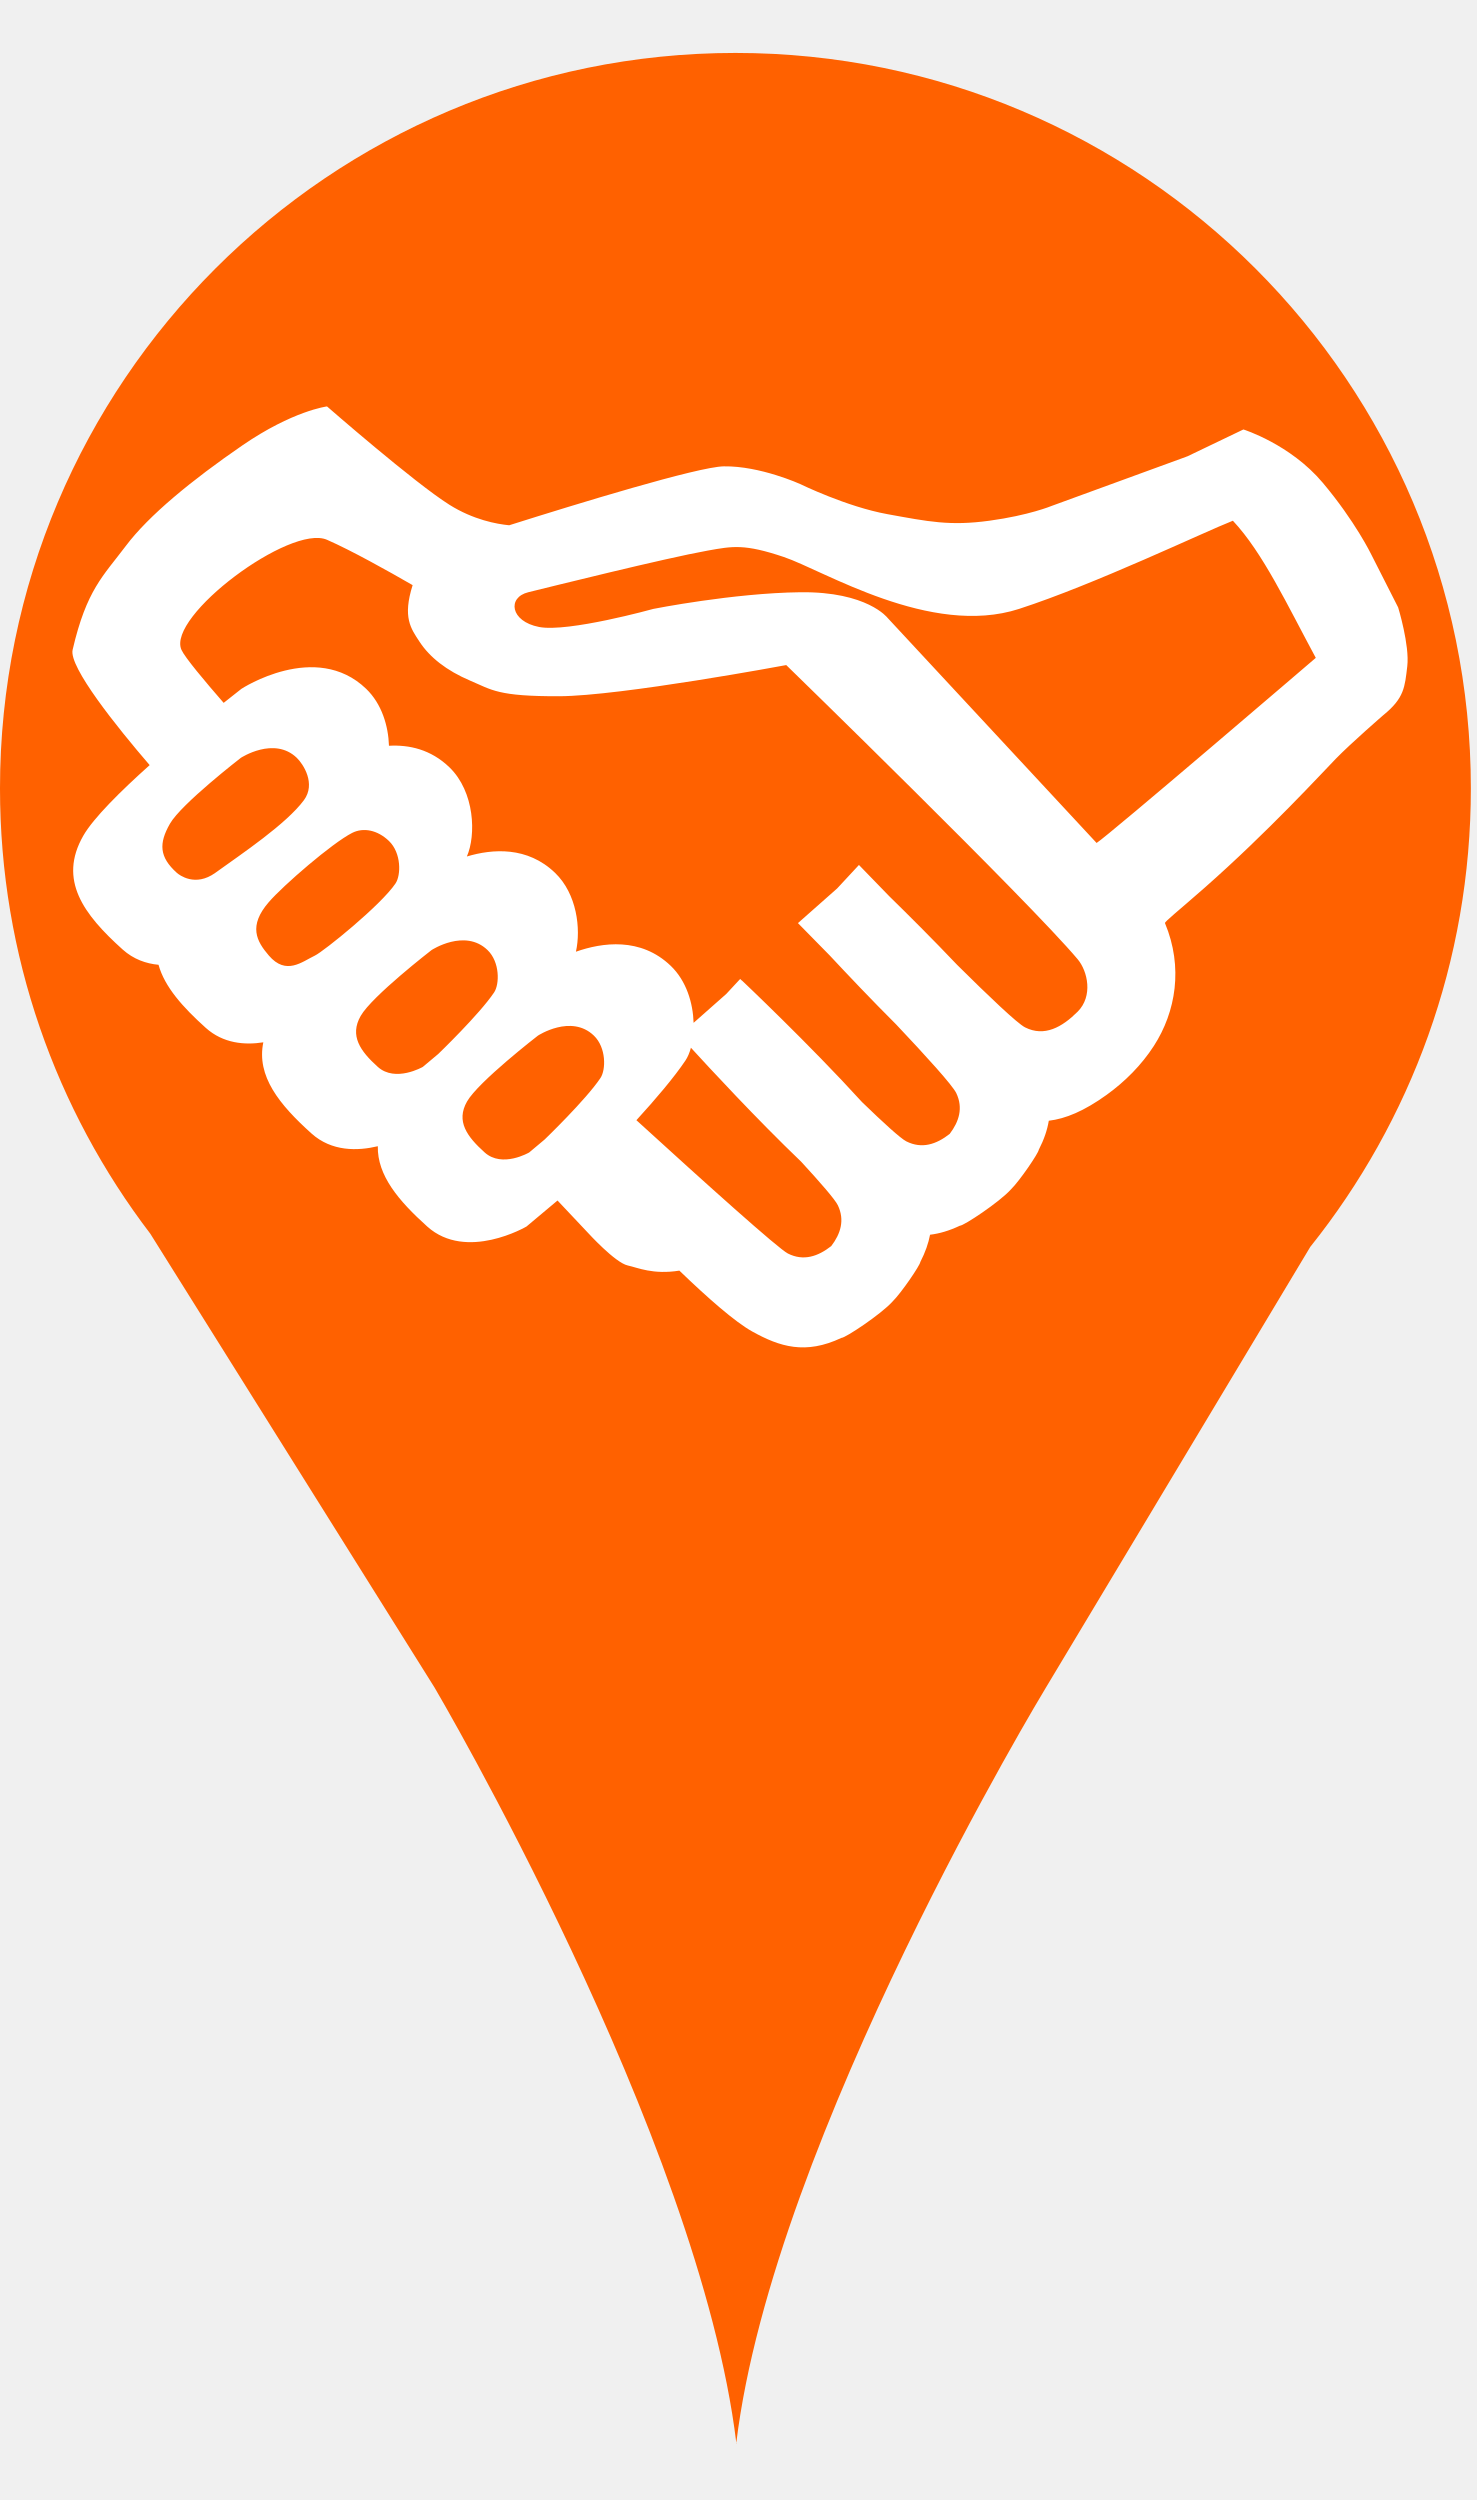
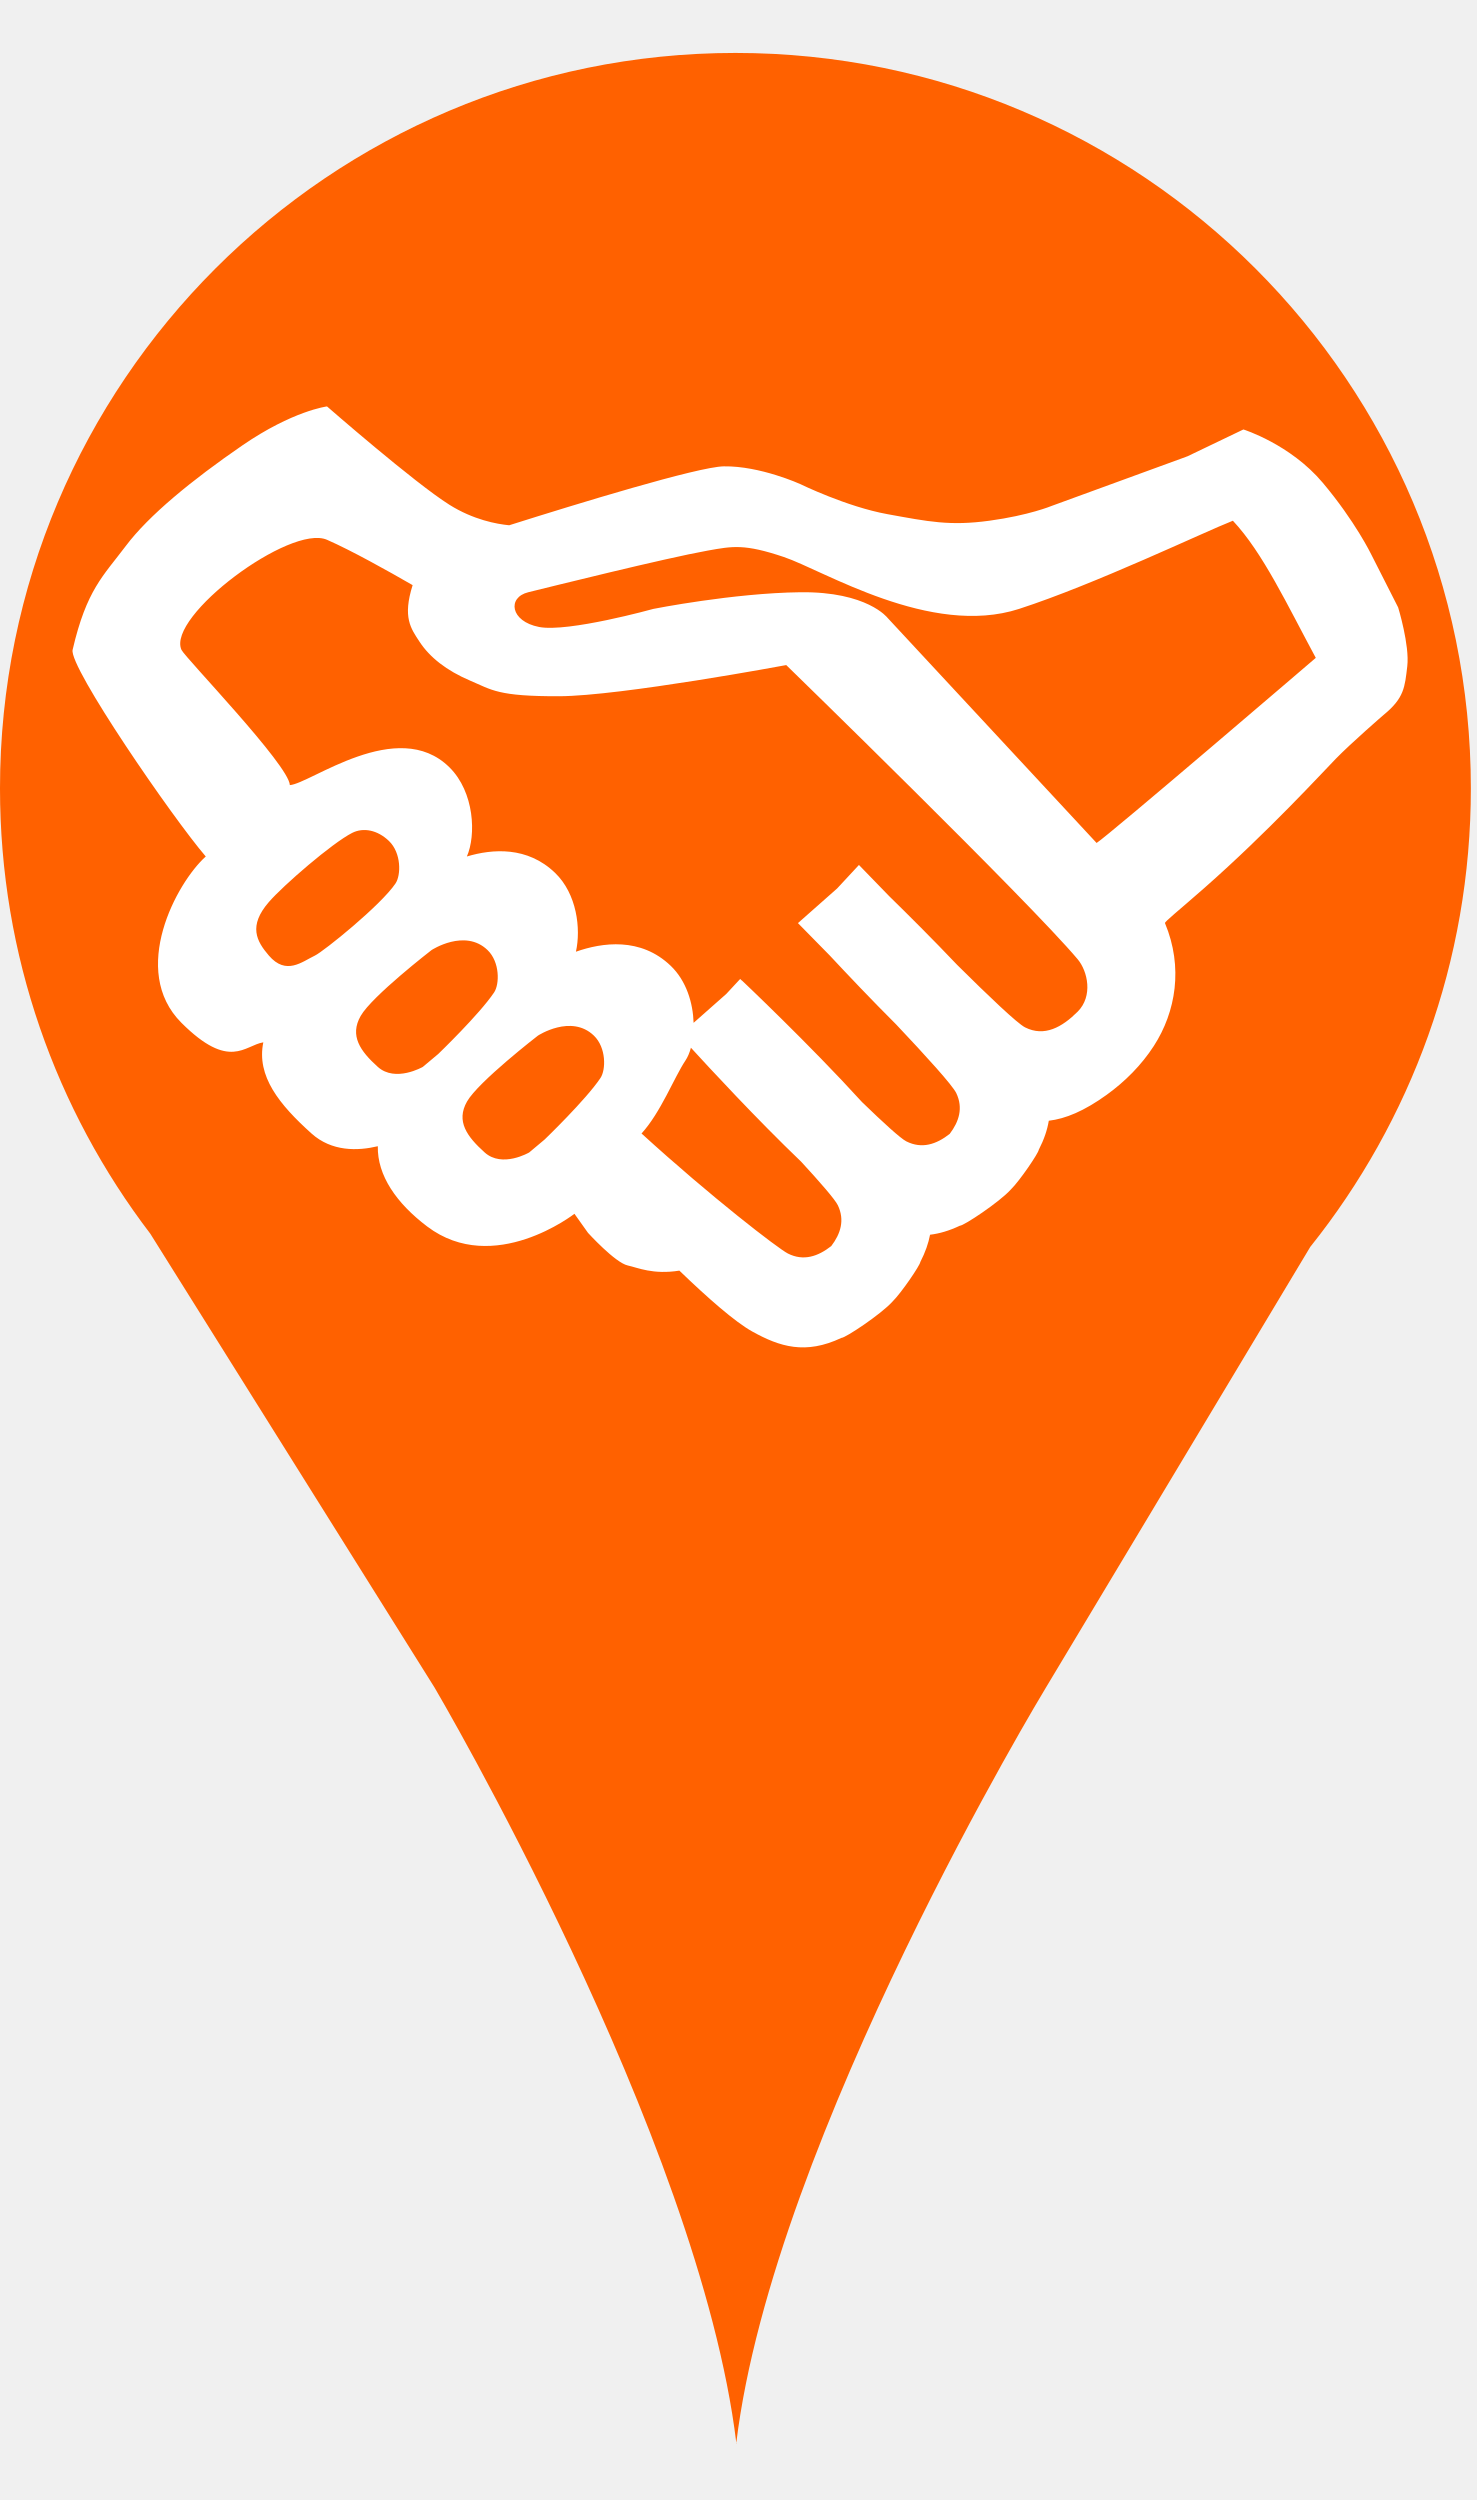
<svg xmlns="http://www.w3.org/2000/svg" width="30px" height="50.8px" viewBox="0 0 259 420" version="1.1" xml:space="preserve" style="fill-rule:evenodd;clip-rule:evenodd;stroke-linejoin:round;stroke-miterlimit:2;">
  <g transform="matrix(1,0,0,1,-0.984359,-10.2806)">
    <g transform="matrix(1,0,0,1,2.84217e-14,9.95152)">
      <path d="M27.35,207.47C10.812,185.784 0.984,158.703 0.984,129.345C0.984,58.139 58.794,0.329 130,0.329C201.206,0.329 259.016,58.139 259.016,129.345C259.016,159.757 248.47,187.725 230.842,209.786L184.416,287.182C184.416,287.182 136.636,365.973 130.153,419.581L130.176,419.768L130.132,419.751L130.153,419.581C123.665,365.973 77.218,287.089 77.218,287.089L27.35,207.47Z" style="fill:rgb(255,97,0);" />
    </g>
-     <path d="M27.239,135.218C21.463,128.51 13.03,117.98 13.724,114.99C16.168,104.458 19.082,102.052 23.077,96.742C27.072,91.432 34.6,85.248 43.483,79.142C52.366,73.037 58.351,72.292 58.351,72.292C58.351,72.292 73.662,85.67 79.82,89.541C84.033,92.189 88.138,92.934 90.311,93.141C102.145,89.401 123.429,82.872 127.97,82.805C134.338,82.71 141.387,85.921 141.387,85.921C141.387,85.921 149.5,89.895 156.689,91.197C163.878,92.499 167.596,93.291 174.551,92.344C181.505,91.398 185.456,89.753 185.456,89.753L209.082,81.125C209.181,81.059 209.282,81.052 209.282,81.052L219.114,76.334C219.114,76.334 227.33,78.904 233.032,85.679C238.734,92.453 241.544,98.265 241.544,98.265L246.262,107.557C246.262,107.557 248.297,114.194 247.861,117.878C247.432,121.504 247.344,123.46 243.69,126.421C243.69,126.421 238.033,131.32 235.318,134.109C232.995,136.497 223.361,147.002 212.264,156.77C207.616,160.862 205.259,162.702 205.359,162.942C208.586,170.687 207.269,178.494 203.398,184.489C201.246,187.821 198.352,190.736 195.108,193.072C191.16,195.914 187.896,197.263 184.974,197.604C184.714,199.192 184.153,200.878 183.21,202.711C183.173,203.266 179.92,208.089 178.317,209.665C176.302,211.897 170.014,216.06 169.378,216.019C167.489,216.912 165.763,217.411 164.143,217.601C163.863,219.096 163.315,220.677 162.435,222.387C162.398,222.942 159.145,227.765 157.542,229.341C155.528,231.573 149.239,235.736 148.603,235.696C142.283,238.68 137.791,237.27 132.942,234.573C129.913,232.888 125.141,228.696 120.167,223.9C115.529,224.637 112.89,223.383 111.11,222.995C108.905,222.515 104.139,217.275 104.139,217.275L98.788,211.598L93.345,216.163C93.345,216.163 82.803,222.338 75.935,216.163C70.895,211.632 67.152,207.184 67.265,202.075C63.715,202.925 59.181,203.034 55.63,199.841C49.974,194.756 45.952,189.777 47.179,183.848C43.921,184.359 40.137,184.057 37.081,181.309C33.061,177.694 29.865,174.133 28.795,170.246C26.613,170.044 24.41,169.282 22.494,167.559C15.626,161.384 11.166,155.366 15.591,147.613C17.357,144.519 22.135,139.787 27.239,135.218ZM122.194,184.797C121.953,185.683 121.629,186.445 121.241,187.025C119.254,189.994 116.013,193.802 112.628,197.51C124.865,208.675 137.515,220.044 139.204,220.898C141.937,222.281 144.488,221.417 146.812,219.59C148.465,217.422 149.204,215.034 147.969,212.438C147.495,211.439 144.932,208.484 141.539,204.798C133.762,197.353 125.331,188.232 122.194,184.797ZM96.528,200.897L93.817,203.17C93.817,203.17 89.091,205.939 86.012,203.17C82.932,200.402 80.933,197.704 82.917,194.228C84.9,190.752 95.357,182.67 95.357,182.67C95.357,182.67 101.195,178.848 105.168,182.67C107.367,184.786 107.282,188.675 106.324,190.107C103.759,193.94 96.528,200.897 96.528,200.897ZM122.662,180.428L128.396,175.357L130.834,172.731L131.078,172.984L131.102,172.964C131.102,172.964 143.05,184.256 152.213,194.334C155.946,197.949 158.966,200.71 159.979,201.222C162.712,202.604 165.263,201.741 167.586,199.914C169.239,197.746 169.979,195.358 168.744,192.761C168.09,191.387 163.478,186.302 158.194,180.71C153.849,176.373 149.629,171.922 146.552,168.62C143.272,165.26 140.968,162.934 140.968,162.934L147.837,156.86L151.668,152.734C151.668,152.734 153.827,154.979 156.976,158.208C160.234,161.394 164.635,165.776 168.906,170.272C174.413,175.738 179.445,180.534 180.812,181.225C184.193,182.935 187.295,181.209 190.033,178.474C192.77,175.739 191.8,171.368 190.033,169.266C181.513,159.132 138.913,117.667 138.913,117.667C138.913,117.667 109.846,123.097 99.079,123.134C88.313,123.171 87.288,122.022 83.472,120.402C79.3,118.63 76.374,116.293 74.611,113.614C73.039,111.227 71.589,109.307 73.37,103.644C69.063,101.16 62.601,97.546 58.351,95.689C51.913,92.877 30.205,109.135 32.816,114.99C33.407,116.317 36.913,120.501 40.22,124.296C42.134,122.766 43.339,121.834 43.339,121.834C43.339,121.834 56.358,113.308 65.22,121.834C67.966,124.476 69.115,128.358 69.22,131.823C72.743,131.623 76.556,132.455 79.808,135.584C84.297,139.904 84.519,147.538 82.886,151.248C87.411,149.892 93.507,149.45 98.357,154.116C102.199,157.813 102.915,163.938 102.018,167.952C106.617,166.333 113.378,165.355 118.662,170.439C121.408,173.08 122.557,176.962 122.662,180.428ZM77.87,185.886L75.158,188.159C75.158,188.159 70.344,190.928 67.265,188.159C64.186,185.391 62.274,182.693 64.258,179.217C66.242,175.741 76.699,167.659 76.699,167.659C76.699,167.659 82.536,163.837 86.509,167.659C88.708,169.775 88.623,173.665 87.665,175.096C85.1,178.929 77.87,185.886 77.87,185.886ZM48.145,159.245C44.506,163.447 45.991,166.108 48.145,168.62C51.181,172.159 53.95,169.722 56.248,168.62C57.753,167.898 67.811,159.798 70.377,155.965C71.334,154.534 71.419,150.644 69.22,148.528C67.212,146.596 64.726,146.112 62.761,147.111C59.248,148.897 50.707,156.287 48.145,159.245ZM54.293,141.377C56.446,138.477 54.179,135.028 53.049,133.94C49.075,130.117 43.238,133.94 43.238,133.94C43.238,133.94 32.781,142.022 30.798,145.498C28.814,148.973 28.928,151.348 32.007,154.116C32.415,154.483 35.227,156.654 38.754,154.116C43.474,150.721 51.192,145.555 54.293,141.377ZM217.268,92.344C212.201,94.333 193.058,103.503 179.76,107.813C164.252,112.84 145.413,101.034 138.494,98.709C131.576,96.383 129.543,96.799 125.148,97.582C117.606,98.927 97.376,103.983 93.662,104.89C89.949,105.797 90.48,109.995 95.552,110.984C100.624,111.972 115.599,107.813 115.599,107.813C115.599,107.813 129.628,105.028 141.387,104.89C153.147,104.752 156.689,109.385 156.689,109.385L193.359,148.875C195.356,147.65 231.812,116.402 231.812,116.402C226.802,107.114 222.536,97.961 217.268,92.344Z" style="fill:white;" />
+     <path d="M37.081,151.248C31.305,144.539 13.03,117.98 13.724,114.99C16.168,104.458 19.082,102.052 23.077,96.742C27.072,91.432 34.6,85.248 43.483,79.142C52.366,73.037 58.351,72.292 58.351,72.292C58.351,72.292 73.662,85.67 79.82,89.541C84.033,92.189 88.138,92.934 90.311,93.141C102.145,89.401 123.429,82.872 127.97,82.805C134.338,82.71 141.387,85.921 141.387,85.921C141.387,85.921 149.5,89.895 156.689,91.197C163.878,92.499 167.596,93.291 174.551,92.344C181.505,91.398 185.456,89.753 185.456,89.753L209.082,81.125C209.181,81.059 209.282,81.052 209.282,81.052L219.114,76.334C219.114,76.334 227.33,78.904 233.032,85.679C238.734,92.453 241.544,98.265 241.544,98.265L246.262,107.557C246.262,107.557 248.297,114.194 247.861,117.878C247.432,121.504 247.344,123.46 243.69,126.421C243.69,126.421 238.033,131.32 235.318,134.109C232.995,136.497 223.361,147.002 212.264,156.77C207.616,160.862 205.259,162.702 205.359,162.942C208.586,170.687 207.269,178.494 203.398,184.489C201.246,187.821 198.352,190.736 195.108,193.072C191.16,195.914 187.896,197.263 184.974,197.604C184.714,199.192 184.153,200.878 183.21,202.711C183.173,203.266 179.92,208.089 178.317,209.665C176.302,211.897 170.014,216.06 169.378,216.019C167.489,216.912 165.763,217.411 164.143,217.601C163.863,219.096 163.315,220.677 162.435,222.387C162.398,222.942 159.145,227.765 157.542,229.341C155.528,231.573 149.239,235.736 148.603,235.696C142.283,238.68 137.791,237.27 132.942,234.573C129.913,232.888 125.141,228.696 120.167,223.9C115.529,224.637 112.89,223.383 111.11,222.995C108.905,222.515 104.139,217.275 104.139,217.275L101.759,213.929C101.759,213.929 87.607,224.979 75.935,216.163C70.527,212.078 67.152,207.184 67.265,202.075C63.715,202.925 59.181,203.034 55.63,199.841C49.974,194.756 45.952,189.777 47.179,183.848C43.921,184.359 41.273,188.875 32.816,180.428C23.63,171.254 31.977,155.816 37.081,151.248ZM122.194,184.797C121.953,185.683 121.629,186.445 121.241,187.025C119.254,189.994 116.912,196.133 113.527,199.841C125.764,211.006 137.515,220.044 139.204,220.898C141.937,222.281 144.488,221.417 146.812,219.59C148.465,217.422 149.204,215.034 147.969,212.438C147.495,211.439 144.932,208.484 141.539,204.798C133.762,197.353 125.331,188.232 122.194,184.797ZM96.528,200.897L93.817,203.17C93.817,203.17 89.091,205.939 86.012,203.17C82.932,200.402 80.933,197.704 82.917,194.228C84.9,190.752 95.357,182.67 95.357,182.67C95.357,182.67 101.195,178.848 105.168,182.67C107.367,184.786 107.282,188.675 106.324,190.107C103.759,193.94 96.528,200.897 96.528,200.897ZM122.662,180.428L128.396,175.357L130.834,172.731L131.078,172.984L131.102,172.964C131.102,172.964 143.05,184.256 152.213,194.334C155.946,197.949 158.966,200.71 159.979,201.222C162.712,202.604 165.263,201.741 167.586,199.914C169.239,197.746 169.979,195.358 168.744,192.761C168.09,191.387 163.478,186.302 158.194,180.71C153.849,176.373 149.629,171.922 146.552,168.62C143.272,165.26 140.968,162.934 140.968,162.934L147.837,156.86L151.668,152.734C151.668,152.734 153.827,154.979 156.976,158.208C160.234,161.394 164.635,165.776 168.906,170.272C174.413,175.738 179.445,180.534 180.812,181.225C184.193,182.935 187.295,181.209 190.033,178.474C192.77,175.739 191.8,171.368 190.033,169.266C181.513,159.132 138.913,117.667 138.913,117.667C138.913,117.667 109.846,123.097 99.079,123.134C88.313,123.171 87.288,122.022 83.472,120.402C79.3,118.63 76.374,116.293 74.611,113.614C73.039,111.227 71.589,109.307 73.37,103.644C69.063,101.16 62.601,97.546 58.351,95.689C51.913,92.877 30.205,109.135 32.816,114.99C33.407,116.317 51.725,135.259 51.83,138.724C55.353,138.524 70.701,126.615 79.808,135.584C84.246,139.956 84.519,147.538 82.886,151.248C87.411,149.892 93.507,149.45 98.357,154.116C102.199,157.813 102.915,163.938 102.018,167.952C106.617,166.333 113.378,165.355 118.662,170.439C121.408,173.08 122.557,176.962 122.662,180.428ZM77.87,185.886L75.158,188.159C75.158,188.159 70.344,190.928 67.265,188.159C64.186,185.391 62.274,182.693 64.258,179.217C66.242,175.741 76.699,167.659 76.699,167.659C76.699,167.659 82.536,163.837 86.509,167.659C88.708,169.775 88.623,173.665 87.665,175.096C85.1,178.929 77.87,185.886 77.87,185.886ZM48.145,159.245C44.506,163.447 45.991,166.108 48.145,168.62C51.181,172.159 53.95,169.722 56.248,168.62C57.753,167.898 67.811,159.798 70.377,155.965C71.334,154.534 71.419,150.644 69.22,148.528C67.212,146.596 64.726,146.112 62.761,147.111C59.248,148.897 50.707,156.287 48.145,159.245ZM217.268,92.344C212.201,94.333 193.058,103.503 179.76,107.813C164.252,112.84 145.413,101.034 138.494,98.709C131.576,96.383 129.543,96.799 125.148,97.582C117.606,98.927 97.376,103.983 93.662,104.89C89.949,105.797 90.48,109.995 95.552,110.984C100.624,111.972 115.599,107.813 115.599,107.813C115.599,107.813 129.628,105.028 141.387,104.89C153.147,104.752 156.689,109.385 156.689,109.385L193.359,148.875C195.356,147.65 231.812,116.402 231.812,116.402C226.802,107.114 222.536,97.961 217.268,92.344Z" style="fill:white;" />
  </g>
</svg>
